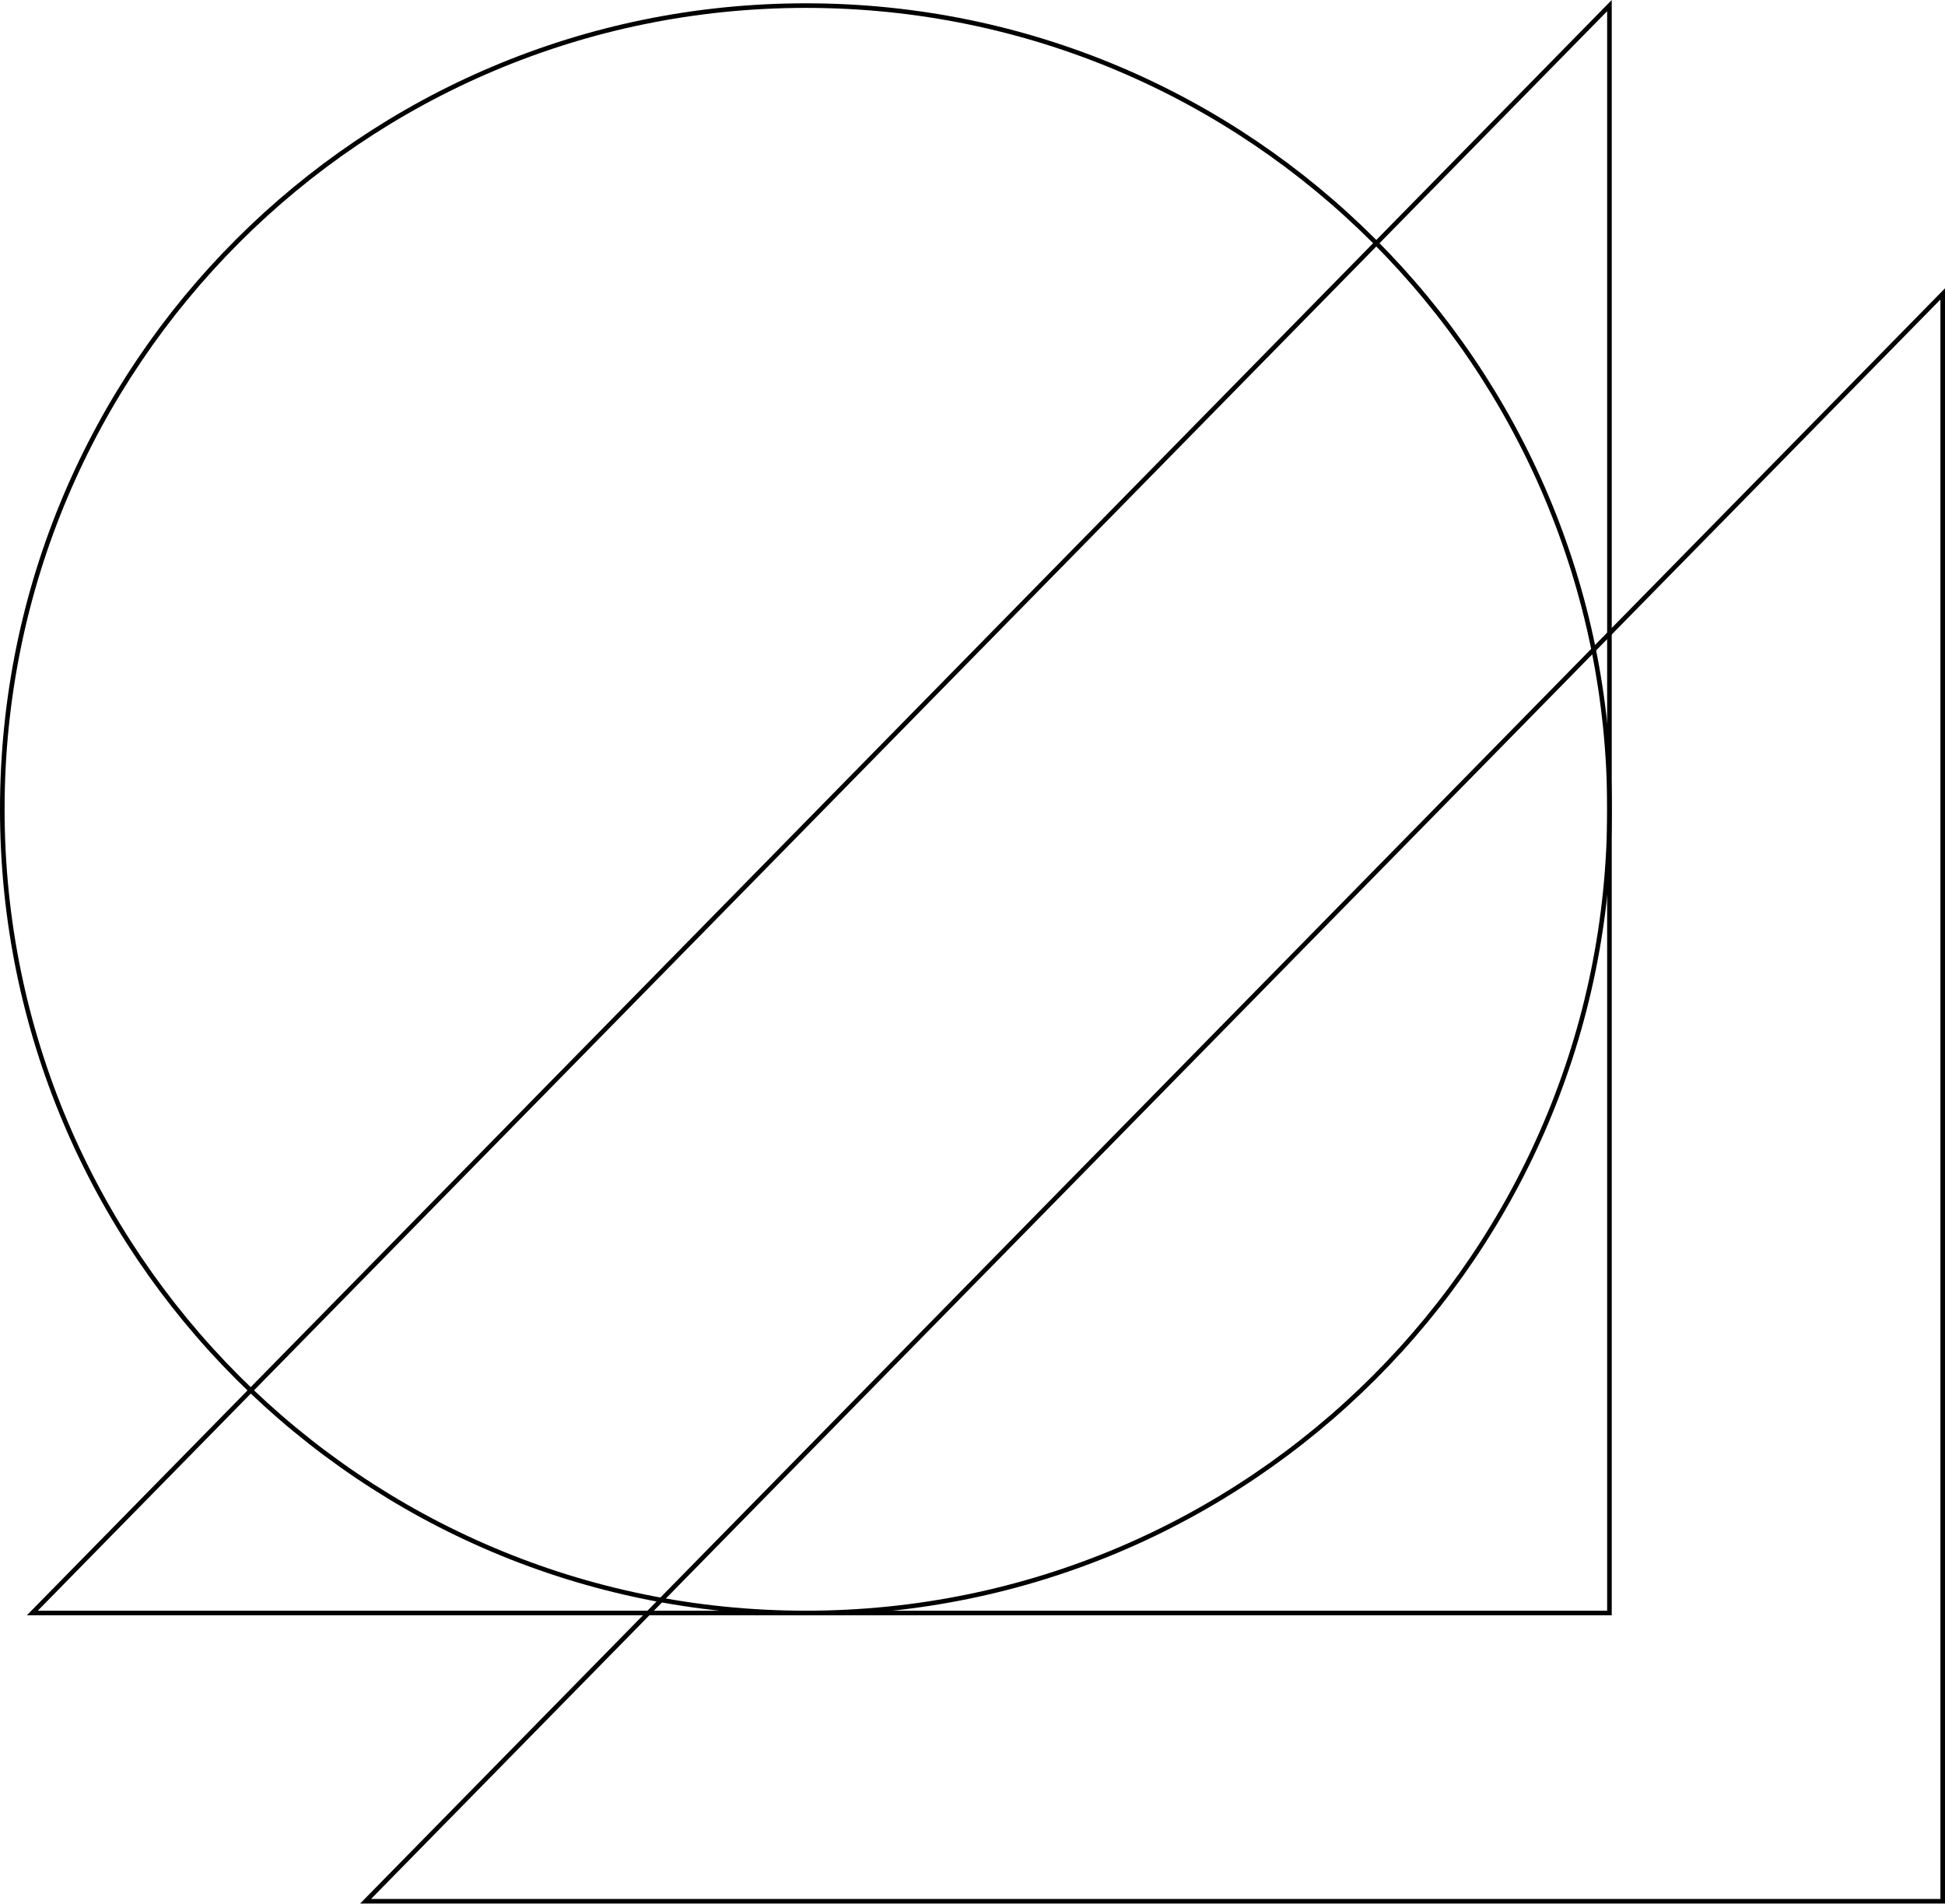
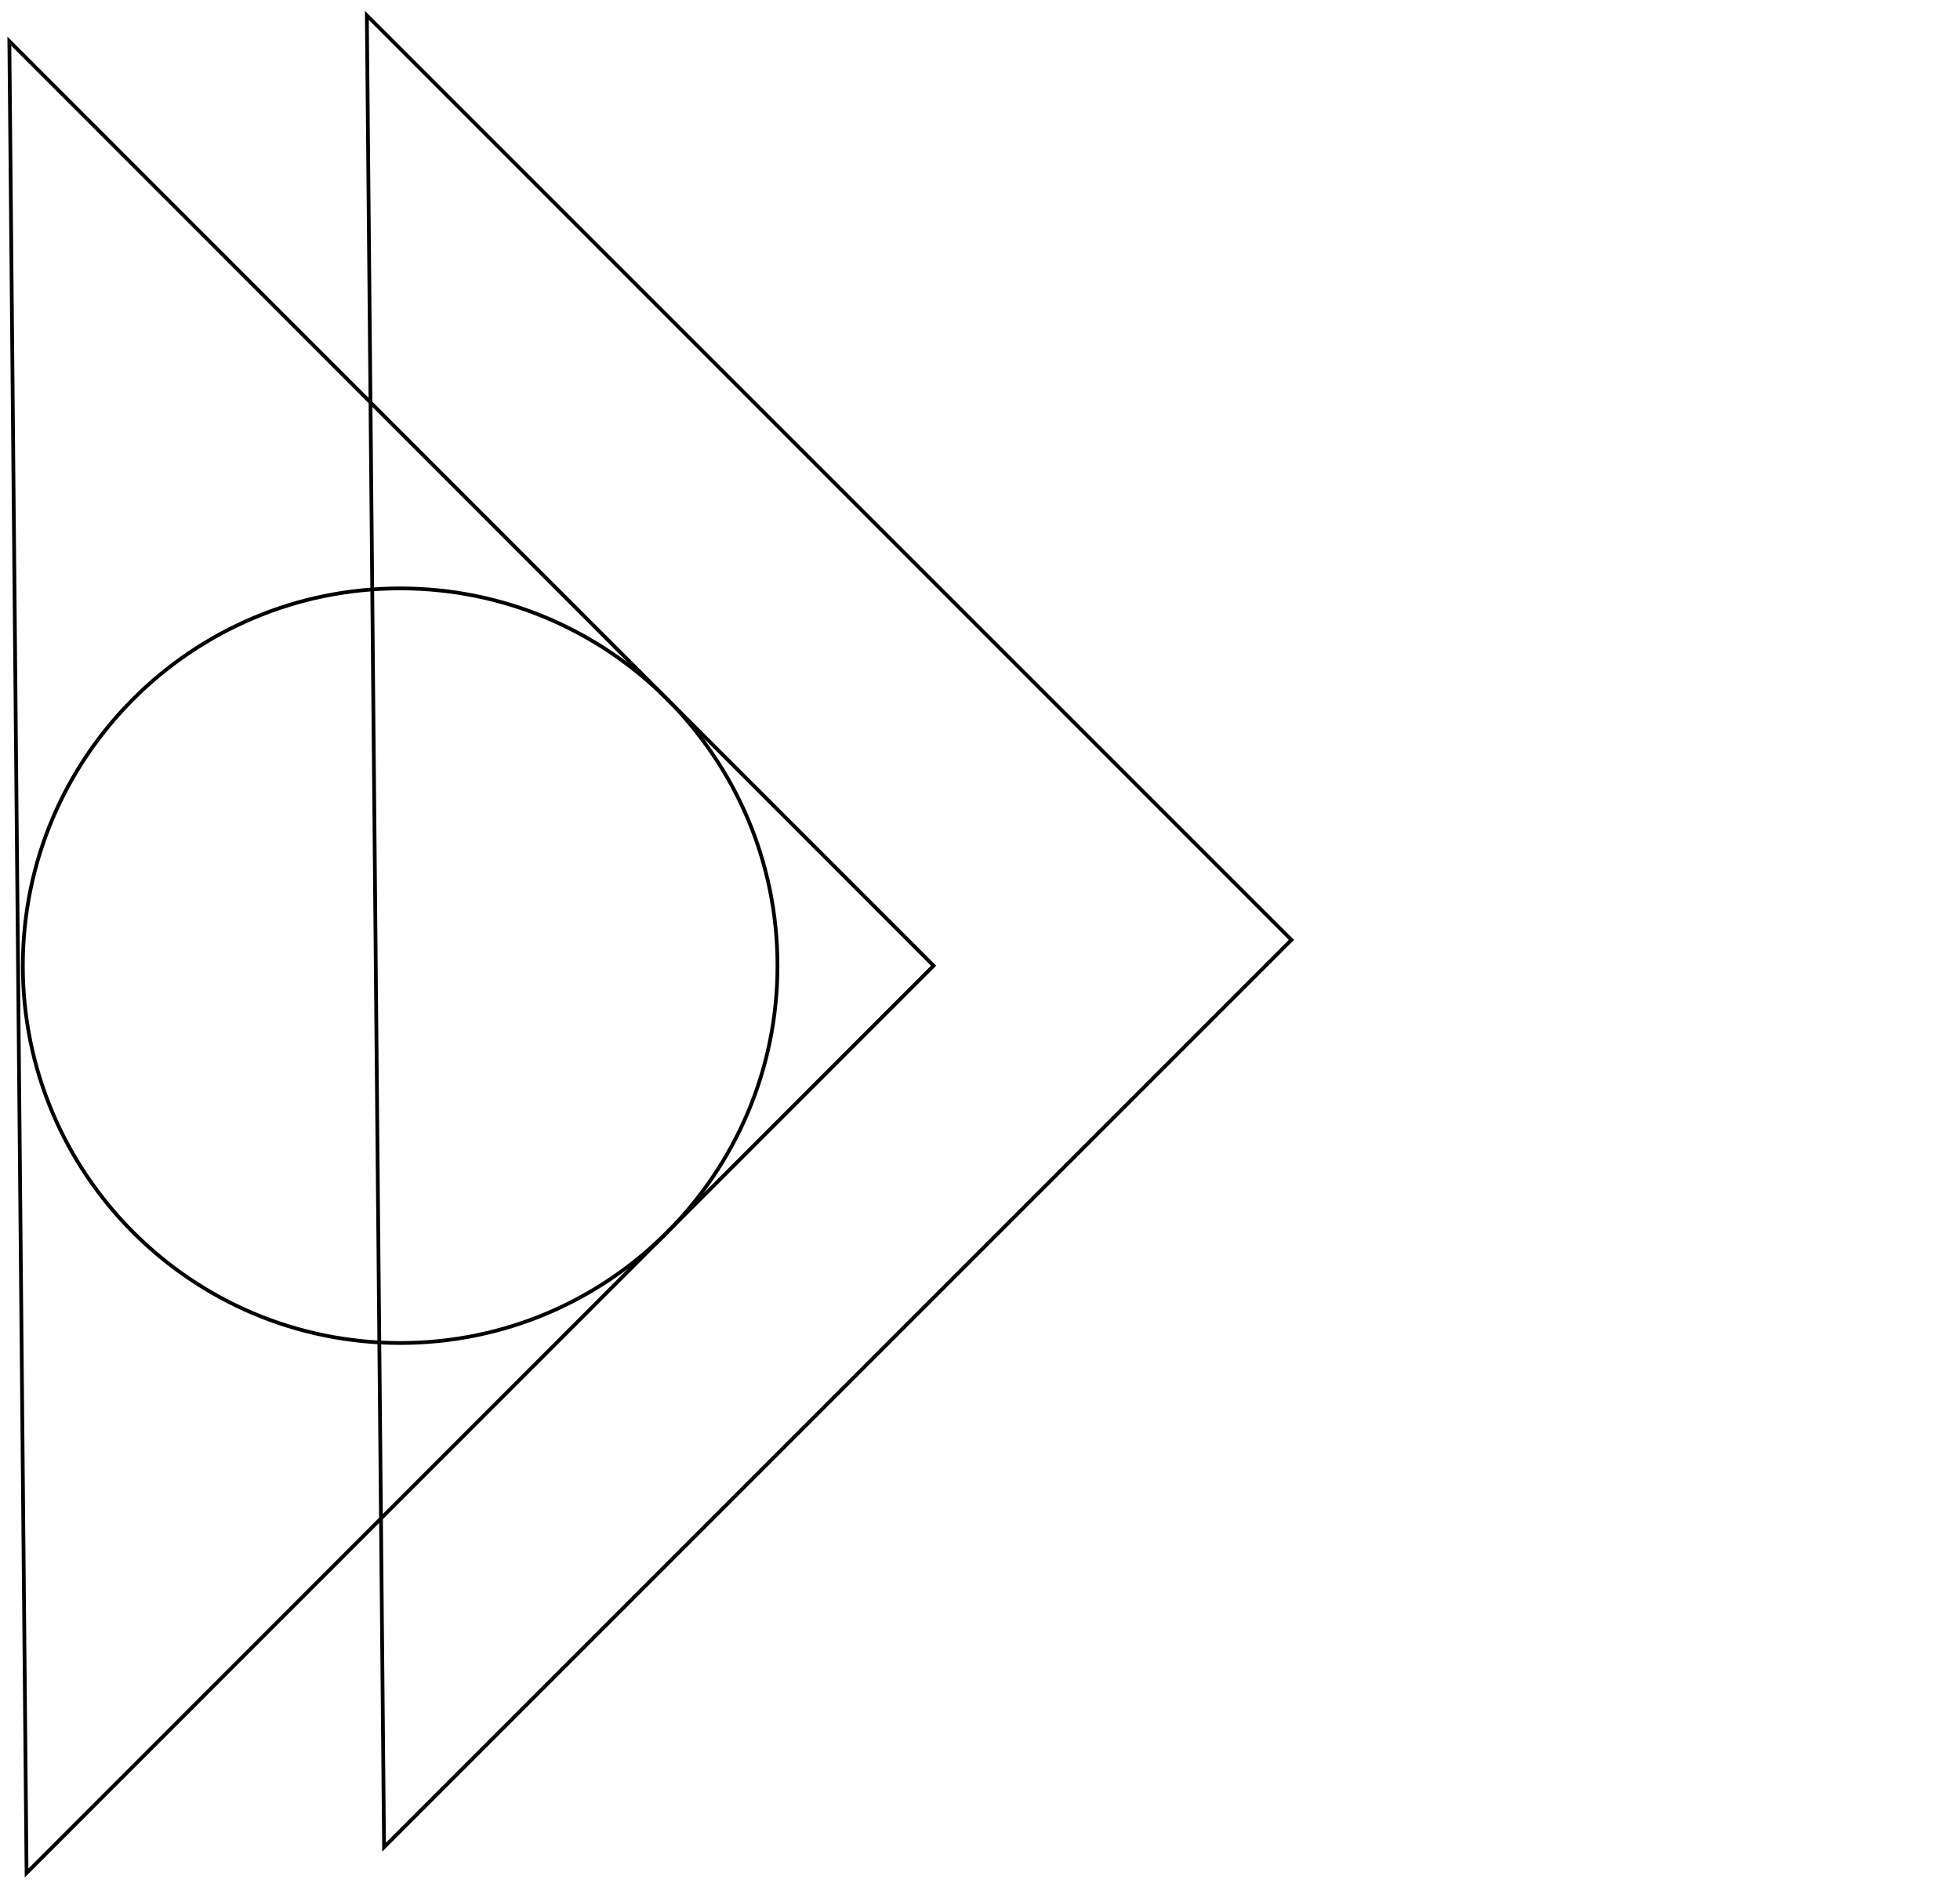
- <svg xmlns="http://www.w3.org/2000/svg" id="Слой_2" data-name="Слой 2" viewBox="0 0 423.71 414.63">
-   <defs>
-     <style>.cls-1{fill:none;stroke:#000;stroke-miterlimit:10;}</style>
-   </defs>
-   <polygon class="cls-1" points="350.61 1.22 350.61 351.34 7.04 351.34 350.61 1.22" />
-   <polygon class="cls-1" points="423.21 64.02 423.21 414.13 79.64 414.13 423.21 64.02" />
-   <circle class="cls-1" cx="175.56" cy="176.28" r="175.06" />
+ <svg xmlns="http://www.w3.org/2000/svg" version="1.1" x="0px" y="0px" viewBox="0 0 523.6 506" style="enable-background:new 0 0 523.6 506;" xml:space="preserve">
+   <style type="text/css">
+ 	.st0{display:none;}
+ 	.st1{display:inline;fill:none;stroke:#000000;stroke-miterlimit:10;}
+ 	.st2{fill:none;stroke:#000000;stroke-miterlimit:10;}
+ 	.st3{display:inline;}
+ </style>
+   <g id="Слой_2_1_" class="st0">
+     <polygon class="st1" points="179.7,502.1 422.6,259.1 175.1,11.6  " />
+     <polygon class="st1" points="275.4,495.2 518.4,252.2 270.8,4.6  " />
+     <circle class="st1" cx="175.1" cy="259.1" r="175.1" />
+   </g>
+   <g id="Слой_3">
+     <g>
+       <polygon class="st2" points="2.5,11 249.4,258 7.1,500.4   " />
+       <polygon class="st2" points="98,4.1 345,251.1 102.6,493.5   " />
+     </g>
+     <circle class="st2" cx="106.9" cy="258" r="100.8" />
+   </g>
+   <g id="Слой_4" class="st0">
+     <g class="st3">
+       <polygon class="st2" points="4.6,31.8 237.5,264.7 8.9,493.2   " />
+       <polygon class="st2" points="94.6,25.3 327.5,258.2 99,486.7   " />
+     </g>
+   </g>
+   <g id="Слой_5" class="st0">
+     <g class="st3">
+       <path class="st2" d="M175.9,436.7c107.2,0,194.2-87.5,194.2-195.4S283.2,45.8,175.9,45.8V436.7z" />
+       <path class="st2" d="M175.9,365.3c107.2,0,194.1-56.4,194.1-125.9s-86.9-125.9-194.1-125.9" />
+       <path class="st2" d="M296,5v477c0,0,74.2-67.4,74.2-240.8C370.1,71.1,296,5,296,5z" />
+     </g>
+   </g>
+   <g id="Слой_6" class="st0">
+     <path class="st1" d="M94.3,412.2c134.9,0,244.3-71,244.3-158.5S229.2,95.2,94.3,95.2V10c135,0,244.4,110.1,244.4,246   S229.3,502,94.3,502V412.2z" />
+   </g>
+   <g id="Слой_7" class="st0">
+     <path class="st1" d="M94.3,499c135,0,244.4-110.1,244.4-246S229.3,7,94.3,7V499z" />
+   </g>
+   <g id="Слой_8" class="st0">
+     <g class="st3">
+       <path class="st2" d="M94.3,499c135,0,244.4-110.1,244.4-246S229.3,7,94.3,7V499z" />
+       <path class="st2" d="M94.3,409.2c134.9,0,244.3-71,244.3-158.5S229.2,92.2,94.3,92.2" />
+     </g>
+   </g>
+   <g id="Слой_9" class="st0">
+     <g class="st3">
+       <polygon class="st2" points="168.3,21.4 408.2,261.3 172.8,496.7   " />
+       <polygon class="st2" points="261.1,14.7 500.9,254.6 265.5,490   " />
+       <path class="st2" d="M13,262.7c219.1,219.1,487.9-8.1,487.9-8.1S224.3,70.4,13,262.7" />
+     </g>
+   </g>
+   <g id="Слой_10" class="st0">
+     <path class="st1" d="M182.8,479l-1.3-135.7C132,333,81.2,307.8,33,259.6c47-42.8,97.4-65.7,147-75.8l-1.4-150.6l87.9,87.9L265.6,27   l225,225L269.8,472.7l-0.8-79.9L182.8,479z" />
+   </g>
+   <g id="Слой_11" class="st0">
+     <path class="st1" d="M191.9,410.6c-40.2,0.9-80.7-14-111.4-44.7c-59.6-59.6-59.6-156.2,0-215.8c30-30,69.3-44.8,108.5-44.7   l-0.6-63.2l84.3,84.3l-0.9-90.4L487.7,252L275.9,463.8l-0.7-76.7l-82.7,82.7L191.9,410.6z" />
+   </g>
+   <g id="Слой_12" class="st0">
+     <g class="st3">
+       <path class="st2" d="M143.7,493c132,0,238.9-107.7,238.9-240.5S275.7,12.1,143.7,12.1V493z" />
+       <path class="st2" d="M143.7,405.2c131.9,0,238.8-69.4,238.8-154.9S275.6,95.4,143.7,95.4" />
+     </g>
+     <ellipse class="st1" cx="263.1" cy="249.5" rx="119.4" ry="116.9" />
+   </g>
+   <g id="Слой_13" class="st0">
+     <path class="st1" d="M4,506c159.7,0,289.2-113.3,289.2-253S163.7,0,4,0" />
+     <g class="st3">
+       <path class="st2" d="M100.1,419.7c106.6,0,193.1-74.6,193.1-166.7S206.8,86.3,100.1,86.3V419.7z" />
+       <path class="st2" d="M100.1,358.8c106.6,0,193-48.1,193-107.4S206.7,144,100.1,144" />
+     </g>
+     <ellipse class="st1" cx="196.6" cy="250.9" rx="96.5" ry="81" />
+   </g>
+   <g id="Слой_14" class="st0">
+     <path class="st1" d="M65.3,506c159.7,0,289.2-113.3,289.2-253S225,0,65.3,0" />
+     <path class="st1" d="M231.8,126c31-0.7,62.2,10.8,85.8,34.4c45.9,45.9,45.9,120.3,0,166.2c-23.1,23.1-53.3,34.5-83.6,34.4l0.5,48.7   l-64.9-64.9l0.7,69.6L4,248.2L167.1,85l0.6,59.1l63.7-63.7L231.8,126z" />
+   </g>
+   <g id="Слой_15" class="st0">
+     <path class="st1" d="M4,506c206.2,0,373.3-113.3,373.3-253S210.2,0,4,0" />
+     <g class="st3">
+       <polygon class="st2" points="122.8,73.8 306.3,257.3 126.2,437.4   " />
+       <polygon class="st2" points="193.8,68.6 377.3,252.1 197.2,432.2   " />
+       <path class="st2" d="M4,258.4c167.6,167.6,373.3-6.2,373.3-6.2S165.6,111.2,4,258.4" />
+     </g>
+   </g>
+   <g id="Слой_16" class="st0">
+     <path class="st1" d="M4,506c155.7,0,281.9-113.3,281.9-253S159.7,0,4,0" />
+     <g class="st3">
+       <polygon class="st2" points="4,49.8 207.3,253.1 7.8,452.6   " />
+       <polygon class="st2" points="82.6,44.1 285.9,247.4 86.4,446.9   " />
+     </g>
+     <circle class="st1" cx="89.9" cy="253.1" r="83" />
+   </g>
</svg>
